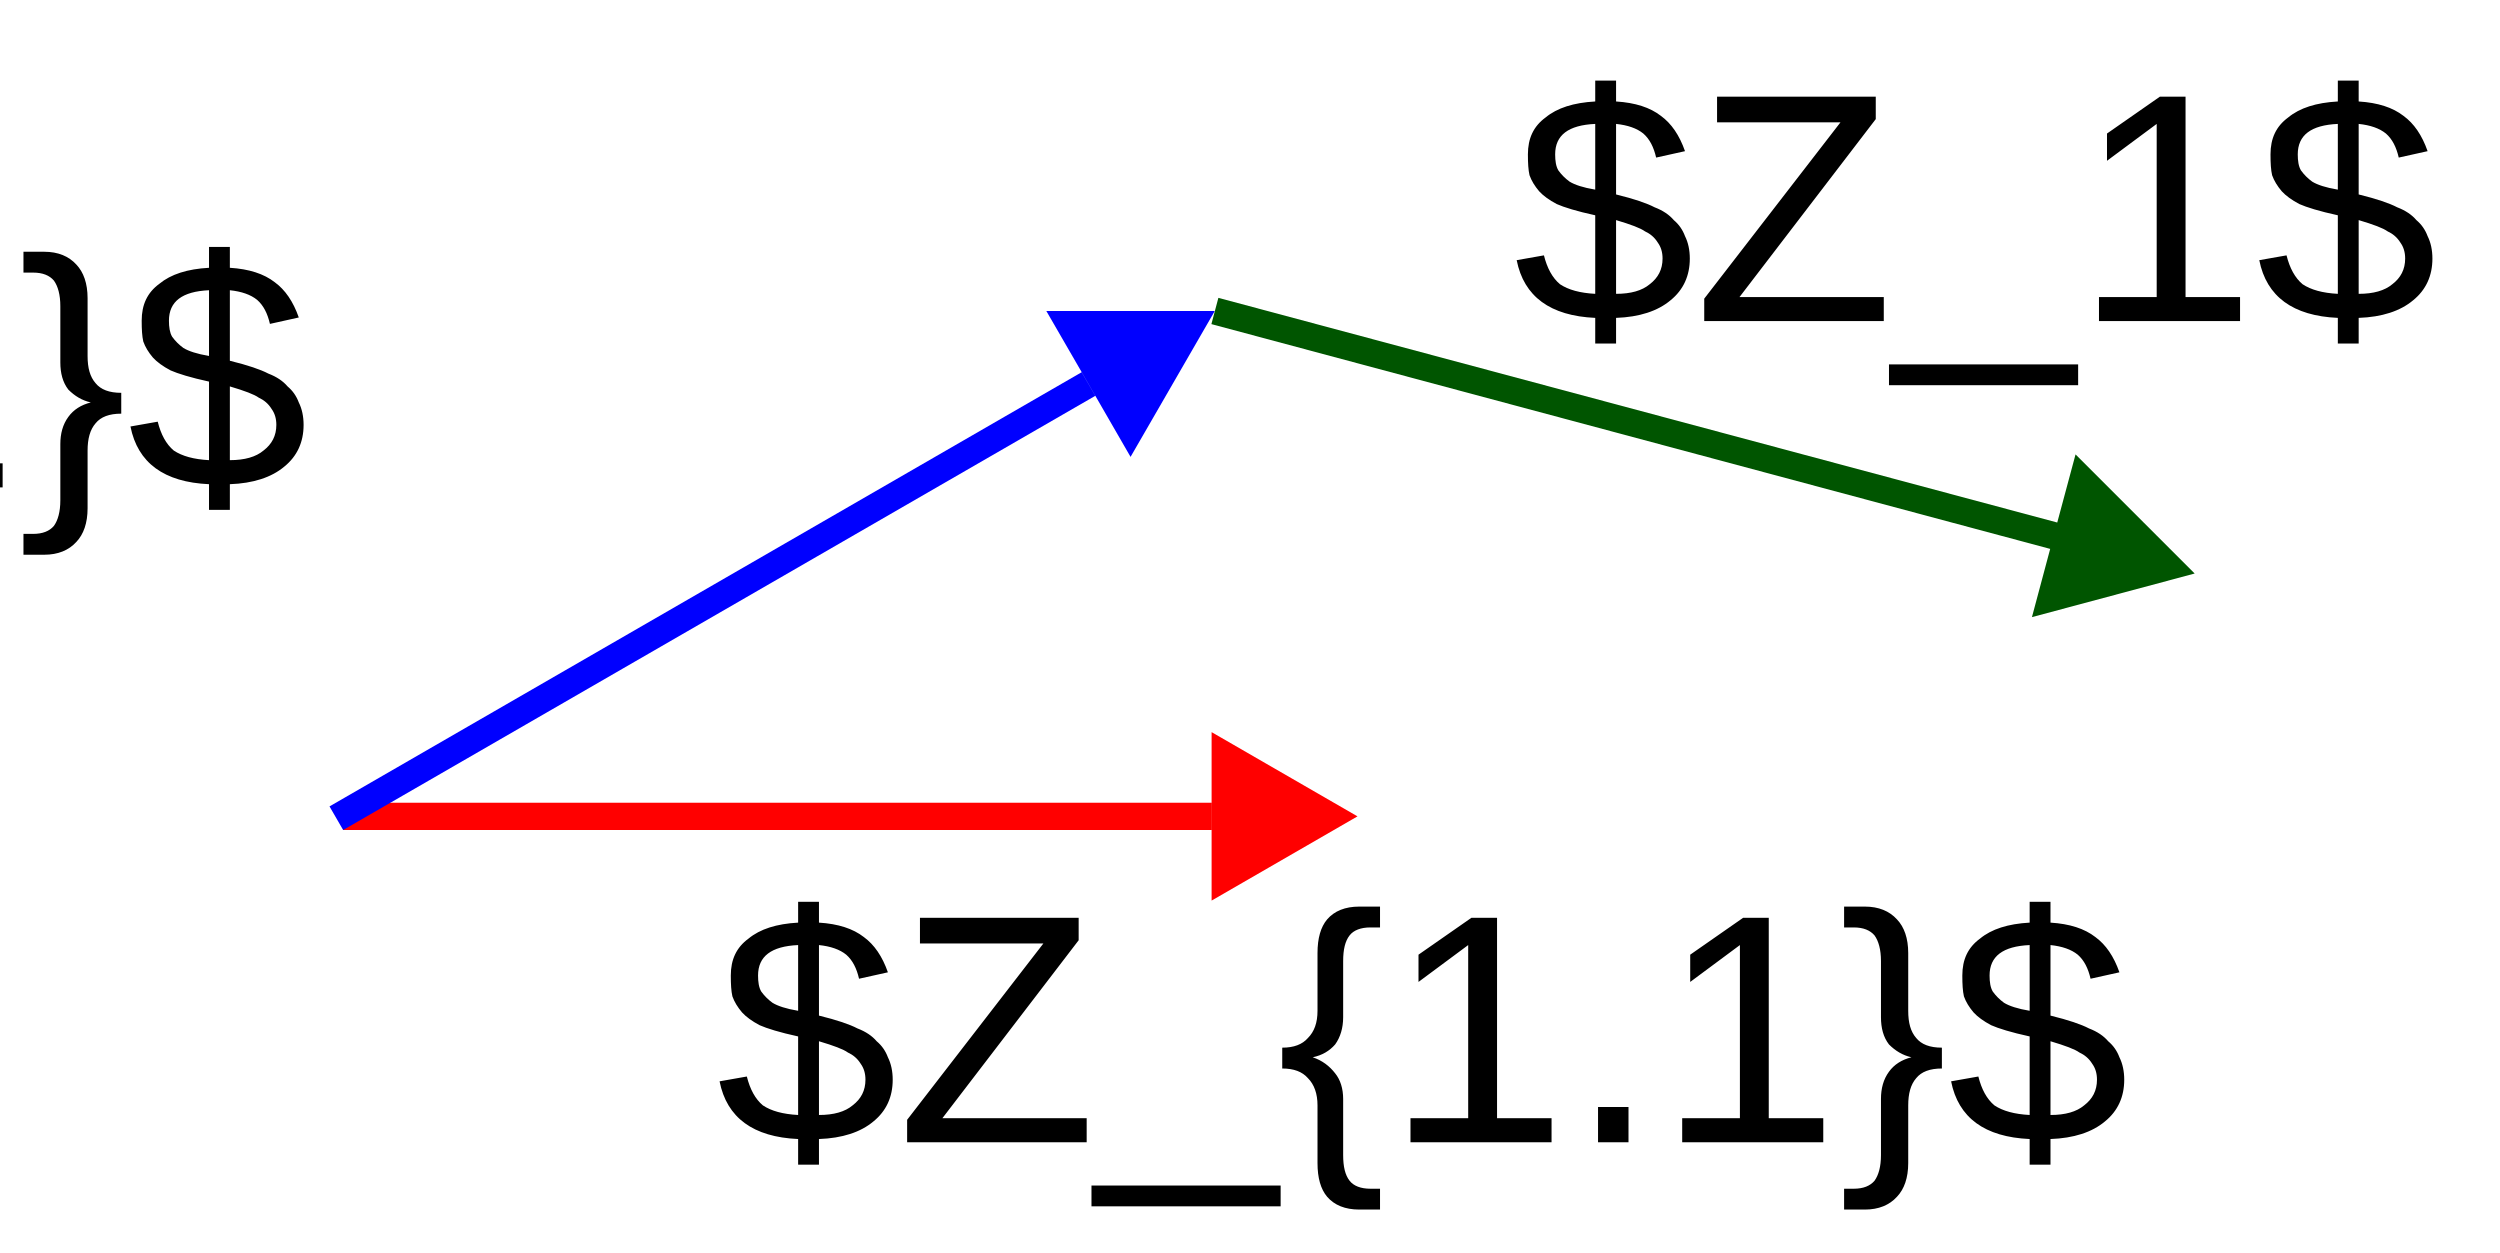
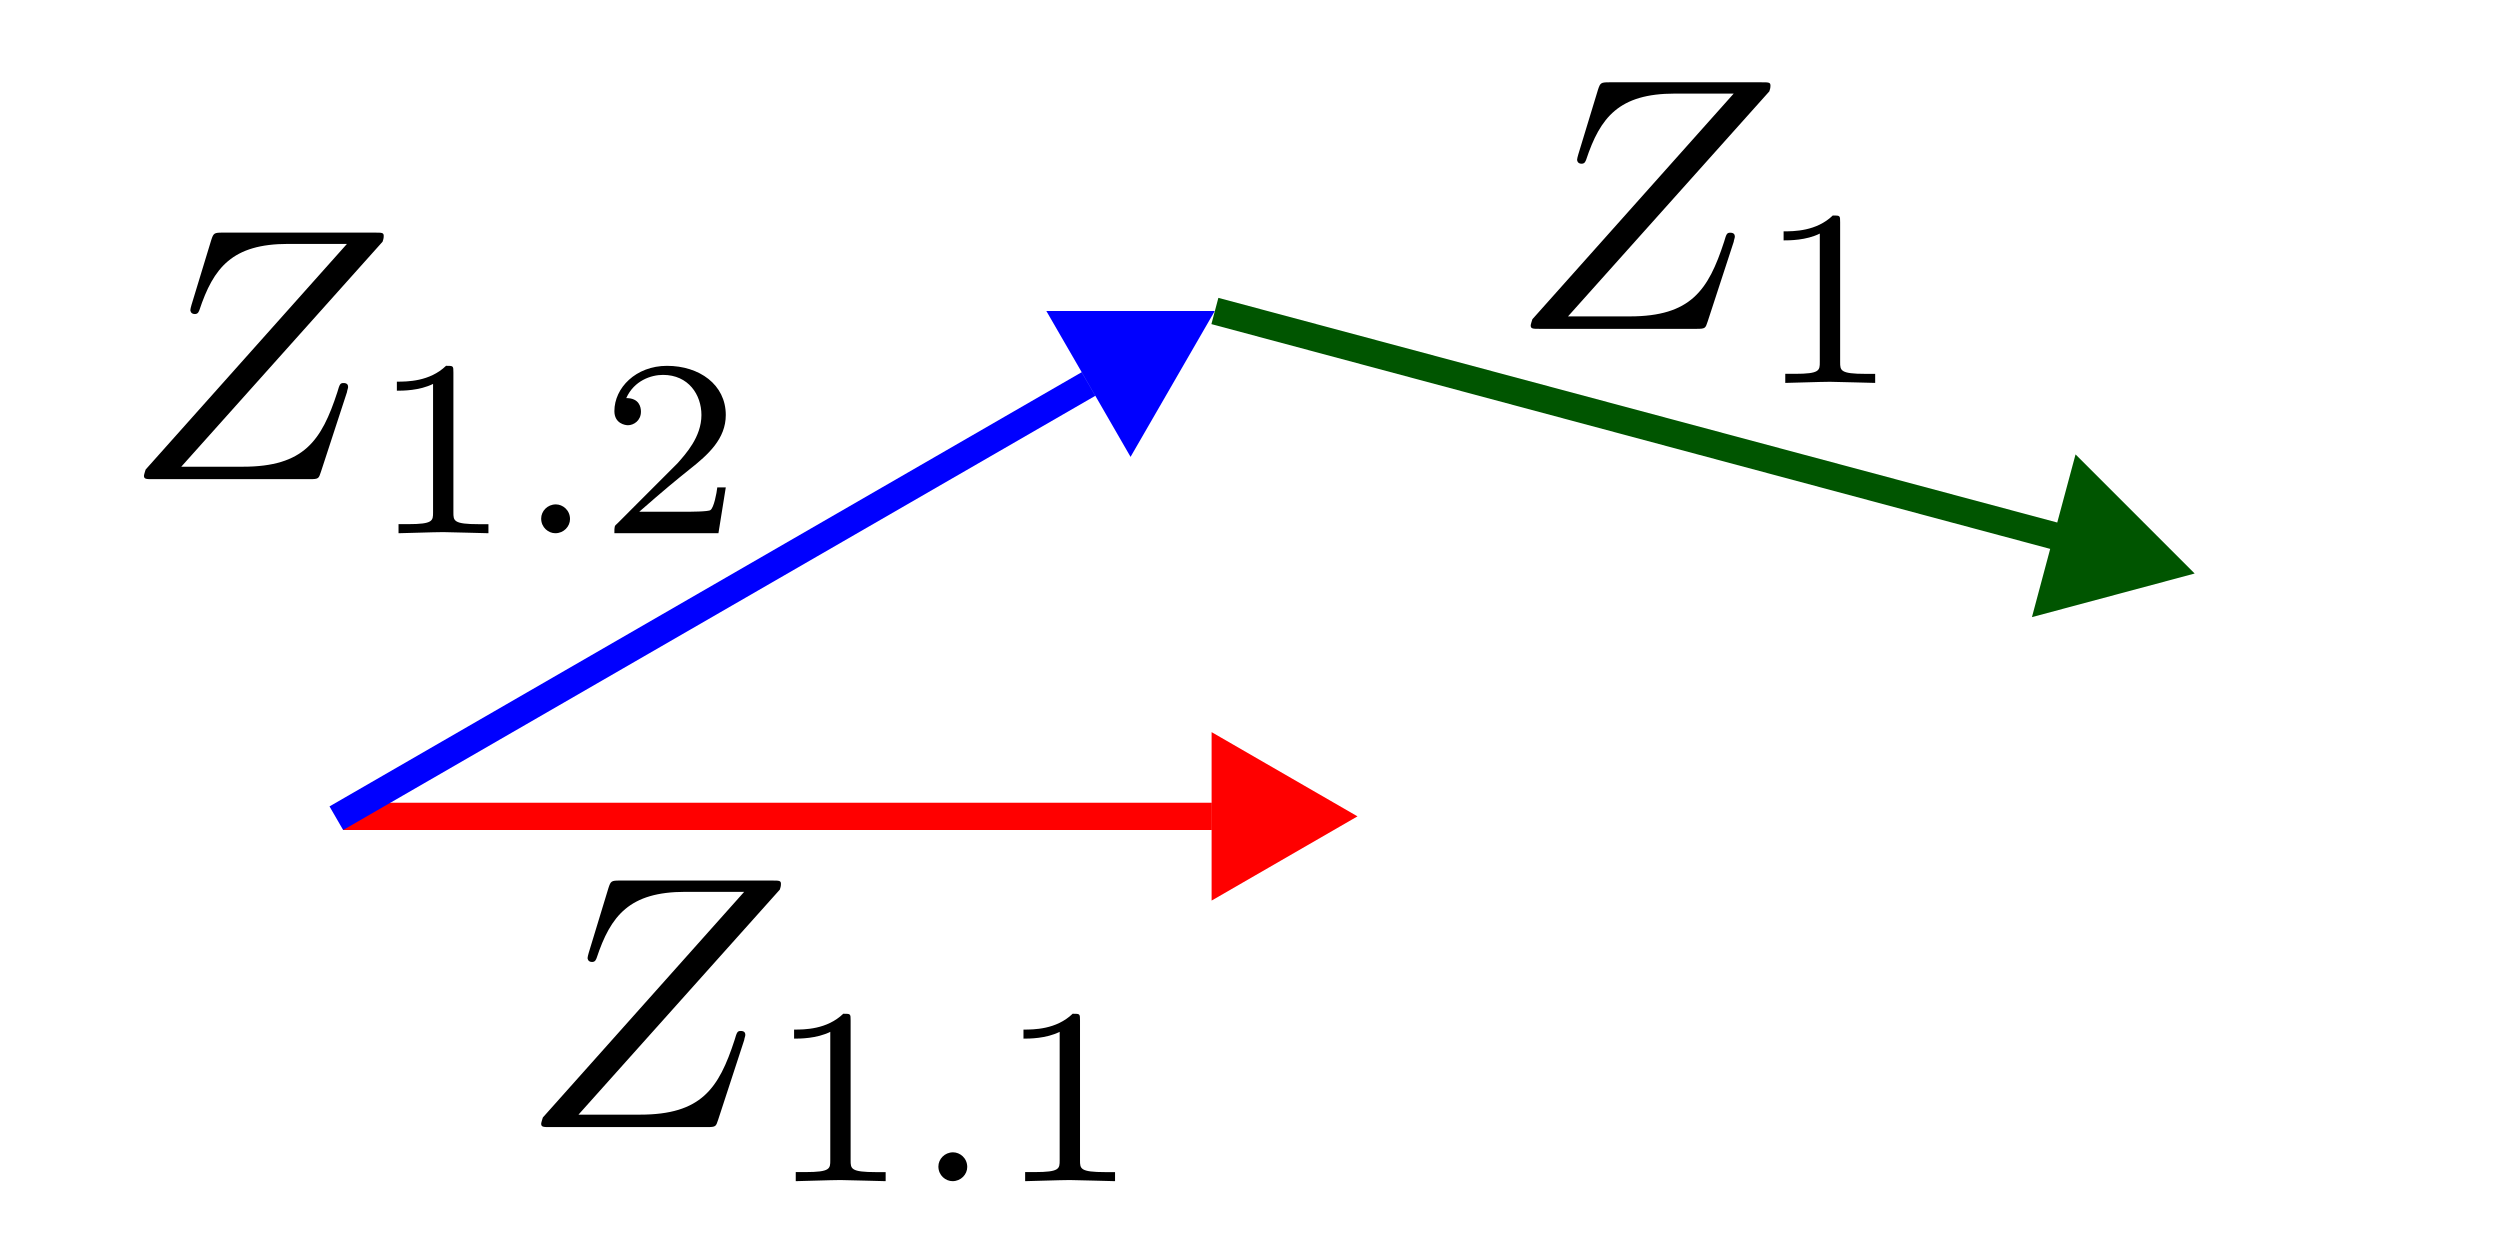
<svg xmlns="http://www.w3.org/2000/svg" id="svg8" version="1.1" viewBox="0 0 24.368 12.208" height="12.208mm" width="24.368mm">
  <defs id="defs2" />
  <g style="display:inline" transform="translate(113.6329,-60.18729)" id="layer1" />
-   <g transform="translate(-6.314242,-29.85076)" id="layer2">
+   <g transform="translate(-6.31424, -29.8508)" id="layer2">
    <path id="path825" d="M 18.124,36.987 V 37.808 38.629 L 19.546,37.808 Z m -8.466,0.688 v 0.266 h 8.465 v -0.266 z" style="color:#000000;font-style:normal;font-variant:normal;font-weight:normal;font-stretch:normal;font-size:medium;line-height:normal;font-family:sans-serif;font-variant-ligatures:normal;font-variant-position:normal;font-variant-caps:normal;font-variant-numeric:normal;font-variant-alternates:normal;font-feature-settings:normal;text-indent:0;text-align:start;text-decoration:none;text-decoration-line:none;text-decoration-style:solid;text-decoration-color:#000000;letter-spacing:normal;word-spacing:normal;text-transform:none;writing-mode:lr-tb;direction:ltr;text-orientation:mixed;dominant-baseline:auto;baseline-shift:baseline;text-anchor:start;white-space:normal;shape-padding:0;clip-rule:nonzero;display:inline;overflow:visible;visibility:visible;opacity:1;isolation:auto;mix-blend-mode:normal;color-interpolation:sRGB;color-interpolation-filters:linearRGB;solid-color:#000000;solid-opacity:1;vector-effect:none;fill:#ff0000;fill-opacity:1;fill-rule:nonzero;stroke:none;stroke-width:0.265px;stroke-linecap:butt;stroke-linejoin:miter;stroke-miterlimit:4;stroke-dasharray:none;stroke-dashoffset:0;stroke-opacity:1;color-rendering:auto;image-rendering:auto;shape-rendering:auto;text-rendering:auto;enable-background:accumulate" />
    <path style="color:#000000;font-style:normal;font-variant:normal;font-weight:normal;font-stretch:normal;font-size:medium;line-height:normal;font-family:sans-serif;font-variant-ligatures:normal;font-variant-position:normal;font-variant-caps:normal;font-variant-numeric:normal;font-variant-alternates:normal;font-feature-settings:normal;text-indent:0;text-align:start;text-decoration:none;text-decoration-line:none;text-decoration-style:solid;text-decoration-color:#000000;letter-spacing:normal;word-spacing:normal;text-transform:none;writing-mode:lr-tb;direction:ltr;text-orientation:mixed;dominant-baseline:auto;baseline-shift:baseline;text-anchor:start;white-space:normal;shape-padding:0;clip-rule:nonzero;display:inline;overflow:visible;visibility:visible;opacity:1;isolation:auto;mix-blend-mode:normal;color-interpolation:sRGB;color-interpolation-filters:linearRGB;solid-color:#000000;solid-opacity:1;vector-effect:none;fill:#0000ff;fill-opacity:1;fill-rule:nonzero;stroke:none;stroke-width:0.265px;stroke-linecap:butt;stroke-linejoin:miter;stroke-miterlimit:4;stroke-dasharray:none;stroke-dashoffset:0;stroke-opacity:1;color-rendering:auto;image-rendering:auto;shape-rendering:auto;text-rendering:auto;enable-background:accumulate" d="m 16.513,32.882 0.411,0.711 0.41,0.711 0.821,-1.422 z m -6.987,4.829 0.133,0.23 7.331,-4.232 -0.133,-0.23 z" id="path834" />
    <path id="path836" d="m 26.545,34.28 -0.213,0.793 -0.212,0.793 1.586,-0.425 z m -8.355,-1.526 -0.034,0.128 -0.034,0.128 8.176,2.191 0.069,-0.257 z" style="color:#000000;font-style:normal;font-variant:normal;font-weight:normal;font-stretch:normal;font-size:medium;line-height:normal;font-family:sans-serif;font-variant-ligatures:normal;font-variant-position:normal;font-variant-caps:normal;font-variant-numeric:normal;font-variant-alternates:normal;font-feature-settings:normal;text-indent:0;text-align:start;text-decoration:none;text-decoration-line:none;text-decoration-style:solid;text-decoration-color:#000000;letter-spacing:normal;word-spacing:normal;text-transform:none;writing-mode:lr-tb;direction:ltr;text-orientation:mixed;dominant-baseline:auto;baseline-shift:baseline;text-anchor:start;white-space:normal;shape-padding:0;clip-rule:nonzero;display:inline;overflow:visible;visibility:visible;opacity:1;isolation:auto;mix-blend-mode:normal;color-interpolation:sRGB;color-interpolation-filters:linearRGB;solid-color:#000000;solid-opacity:1;vector-effect:none;fill:#005500;fill-opacity:1;fill-rule:nonzero;stroke:none;stroke-width:0.265px;stroke-linecap:butt;stroke-linejoin:miter;stroke-miterlimit:4;stroke-dasharray:none;stroke-dashoffset:0;stroke-opacity:1;color-rendering:auto;image-rendering:auto;shape-rendering:auto;text-rendering:auto;enable-background:accumulate" />
-     <text id="text840" y="32.979" x="21.067" style="font-style:normal;font-variant:normal;font-weight:bold;font-stretch:normal;font-size:3.175px;line-height:1.25;font-family:Arial;-inkscape-font-specification:'Arial Bold';letter-spacing:0px;word-spacing:0px;fill:#000000;fill-opacity:1;stroke:none;stroke-width:0.265" xml:space="preserve">
-       <tspan style="font-style:normal;font-variant:normal;font-weight:normal;font-stretch:normal;font-family:Arial;-inkscape-font-specification:Arial;stroke-width:0.265" y="32.979" x="21.067" id="tspan838">$Z_1$</tspan>
+     <text xml:space="preserve" style="font-style:normal;font-variant:normal;font-weight:bold;font-stretch:normal;font-size:3.175px;line-height:1.25;font-family:Arial;-inkscape-font-specification:'Arial Bold';letter-spacing:0px;word-spacing:0px;fill:#000000;fill-opacity:1;stroke:none;stroke-width:0.265" x="13.295" y="40.984" id="text844">
+       <tspan id="tspan842" x="13.295" y="40.984" style="font-style:normal;font-variant:normal;font-weight:normal;font-stretch:normal;font-family:Arial;-inkscape-font-specification:Arial;stroke-width:0.265" />
    </text>
-     <text xml:space="preserve" style="font-style:normal;font-variant:normal;font-weight:bold;font-stretch:normal;font-size:3.175px;line-height:1.25;font-family:Arial;-inkscape-font-specification:'Arial Bold';letter-spacing:0px;word-spacing:0px;fill:#000000;fill-opacity:1;stroke:none;stroke-width:0.265" x="13.295" y="40.984" id="text844">
-       <tspan id="tspan842" x="13.295" y="40.984" style="font-style:normal;font-variant:normal;font-weight:normal;font-stretch:normal;font-family:Arial;-inkscape-font-specification:Arial;stroke-width:0.265">$Z_{1.1}$</tspan>
-     </text>
-     <text id="text848" y="34.6" x="13.731" style="font-style:normal;font-variant:normal;font-weight:bold;font-stretch:normal;font-size:3.175px;line-height:1.25;font-family:Arial;-inkscape-font-specification:'Arial Bold';text-align:end;letter-spacing:0px;word-spacing:0px;text-anchor:end;fill:#000000;fill-opacity:1;stroke:none;stroke-width:0.265" xml:space="preserve">
-       <tspan style="font-style:normal;font-variant:normal;font-weight:normal;font-stretch:normal;font-family:Arial;-inkscape-font-specification:Arial;text-align:end;text-anchor:end;stroke-width:0.265" y="34.6" x="13.731" id="tspan846">$Z_{1.2}$</tspan>
-     </text>
+     <g transform="translate(11.58919,38.4335)" id="g1">
+       <g fill="#000000" fill-opacity="1" id="g4" transform="matrix(0.352778,0,0,0.352778,-0.907036,-0.701146)">
+         <g id="use3" transform="translate(1.993,8.8)">
+           <path d="m 7.172,-6.562 c 0.016,-0.047 0.031,-0.094 0.031,-0.156 0,-0.094 -0.047,-0.094 -0.25,-0.094 H 2.75 c -0.234,0 -0.25,0.016 -0.312,0.203 L 1.891,-4.812 c -0.016,0.047 -0.031,0.125 -0.031,0.141 0,0 0,0.109 0.125,0.109 0.094,0 0.109,-0.078 0.125,-0.109 C 2.5,-5.844 3.016,-6.5 4.562,-6.5 h 1.625 L 0.625,-0.266 c 0,0 -0.047,0.141 -0.047,0.172 C 0.578,0 0.641,0 0.828,0 H 5.156 c 0.25,0 0.25,-0.016 0.312,-0.203 L 6.188,-2.406 c 0,-0.031 0.031,-0.109 0.031,-0.141 0,-0.062 -0.031,-0.109 -0.125,-0.109 -0.094,0 -0.109,0.031 -0.172,0.25 C 5.484,-1.062 5,-0.344 3.312,-0.344 H 1.609 Z m 0,0" id="path7" />
+         </g>
+       </g>
+       <g fill="#000000" fill-opacity="1" id="g5" transform="matrix(0.352778,0,0,0.352778,-0.907036,-0.701146)">
+         <g id="use4" transform="translate(8.793,10.294)">
+           <path d="m 2.328,-4.438 c 0,-0.188 0,-0.188 -0.203,-0.188 -0.453,0.438 -1.078,0.438 -1.359,0.438 v 0.25 c 0.156,0 0.625,0 1,-0.188 v 3.547 c 0,0.234 0,0.328 -0.688,0.328 H 0.812 V 0 c 0.125,0 0.984,-0.031 1.234,-0.031 0.219,0 1.094,0.031 1.25,0.031 V -0.25 H 3.031 c -0.703,0 -0.703,-0.094 -0.703,-0.328 z m 0,0" id="path8" />
+         </g>
+       </g>
+       <g fill="#000000" fill-opacity="1" id="g6" transform="matrix(0.352778,0,0,0.352778,-0.907036,-0.701146)">
+         <g id="use5" transform="translate(12.765,10.294)">
+           <path d="m 1.578,-0.391 c 0,-0.25 -0.203,-0.406 -0.391,-0.406 -0.234,0 -0.406,0.188 -0.406,0.391 0,0.25 0.203,0.406 0.391,0.406 0.234,0 0.406,-0.188 0.406,-0.391 z m 0,0" id="path9" />
+         </g>
+       </g>
+       <g fill="#000000" fill-opacity="1" id="g7" transform="matrix(0.352778,0,0,0.352778,-0.907036,-0.701146)">
+         <g id="use6" transform="translate(15.131,10.294)">
+           <path d="m 2.328,-4.438 c 0,-0.188 0,-0.188 -0.203,-0.188 -0.453,0.438 -1.078,0.438 -1.359,0.438 v 0.25 c 0.156,0 0.625,0 1,-0.188 v 3.547 c 0,0.234 0,0.328 -0.688,0.328 H 0.812 V 0 c 0.125,0 0.984,-0.031 1.234,-0.031 0.219,0 1.094,0.031 1.25,0.031 V -0.25 H 3.031 c -0.703,0 -0.703,-0.094 -0.703,-0.328 z m 0,0" id="path10" />
+         </g>
+       </g>
+     </g>
+     <g transform="translate(7.717408,32.11797)" id="g14">
+       <g fill="#000000" fill-opacity="1" id="g3" transform="matrix(0.352778,0,0,0.352778,-0.907036,-0.701146)">
+         <g id="g2" transform="translate(1.993,8.8)">
+           <path d="m 7.172,-6.562 c 0.016,-0.047 0.031,-0.094 0.031,-0.156 0,-0.094 -0.047,-0.094 -0.25,-0.094 H 2.75 c -0.234,0 -0.25,0.016 -0.312,0.203 L 1.891,-4.812 c -0.016,0.047 -0.031,0.125 -0.031,0.141 0,0 0,0.109 0.125,0.109 0.094,0 0.109,-0.078 0.125,-0.109 C 2.5,-5.844 3.016,-6.5 4.562,-6.5 h 1.625 L 0.625,-0.266 c 0,0 -0.047,0.141 -0.047,0.172 C 0.578,0 0.641,0 0.828,0 H 5.156 c 0.25,0 0.25,-0.016 0.312,-0.203 L 6.188,-2.406 c 0,-0.031 0.031,-0.109 0.031,-0.141 0,-0.062 -0.031,-0.109 -0.125,-0.109 -0.094,0 -0.109,0.031 -0.172,0.25 C 5.484,-1.062 5,-0.344 3.312,-0.344 H 1.609 Z m 0,0" id="path1" />
+         </g>
+       </g>
+       <g fill="#000000" fill-opacity="1" id="g9" transform="matrix(0.352778,0,0,0.352778,-0.907036,-0.701146)">
+         <g id="g8" transform="translate(8.793,10.294)">
+           <path d="m 2.328,-4.438 c 0,-0.188 0,-0.188 -0.203,-0.188 -0.453,0.438 -1.078,0.438 -1.359,0.438 v 0.25 c 0.156,0 0.625,0 1,-0.188 v 3.547 c 0,0.234 0,0.328 -0.688,0.328 H 0.812 V 0 c 0.125,0 0.984,-0.031 1.234,-0.031 0.219,0 1.094,0.031 1.25,0.031 V -0.25 H 3.031 c -0.703,0 -0.703,-0.094 -0.703,-0.328 z m 0,0" id="path3" />
+         </g>
+       </g>
+       <g fill="#000000" fill-opacity="1" id="g12" transform="matrix(0.352778,0,0,0.352778,-0.907036,-0.701146)">
+         <g id="g11" transform="translate(12.765,10.294)">
+           <path d="m 1.578,-0.391 c 0,-0.25 -0.203,-0.406 -0.391,-0.406 -0.234,0 -0.406,0.188 -0.406,0.391 0,0.25 0.203,0.406 0.391,0.406 0.234,0 0.406,-0.188 0.406,-0.391 z m 0,0" id="path11" />
+         </g>
+       </g>
+       <g fill="#000000" fill-opacity="1" id="g13" transform="matrix(0.352778,0,0,0.352778,-0.907036,-0.701146)">
+         <g id="use7" transform="translate(15.131,10.294)">
+           <path d="M 3.516,-1.266 H 3.281 c -0.016,0.156 -0.094,0.562 -0.188,0.625 C 3.047,-0.594 2.516,-0.594 2.406,-0.594 H 1.125 c 0.734,-0.641 0.984,-0.844 1.391,-1.172 0.516,-0.406 1,-0.844 1,-1.5 0,-0.844 -0.734,-1.359 -1.625,-1.359 -0.859,0 -1.453,0.609 -1.453,1.25 0,0.344 0.297,0.391 0.375,0.391 0.156,0 0.359,-0.125 0.359,-0.375 0,-0.125 -0.047,-0.375 -0.406,-0.375 C 0.984,-4.219 1.453,-4.375 1.781,-4.375 c 0.703,0 1.062,0.547 1.062,1.109 0,0.609 -0.438,1.078 -0.656,1.328 L 0.516,-0.266 C 0.438,-0.203 0.438,-0.188 0.438,0 h 2.875 z m 0,0" id="path12" />
+         </g>
+       </g>
+     </g>
+     <g transform="translate(21.23421,30.6528)" id="g18">
+       <g fill="#000000" fill-opacity="1" id="g15" transform="matrix(0.352778,0,0,0.352778,-0.907036,-0.701146)">
+         <g id="use2" transform="translate(1.993,8.8)">
+           <path d="m 7.172,-6.562 c 0.016,-0.047 0.031,-0.094 0.031,-0.156 0,-0.094 -0.047,-0.094 -0.25,-0.094 H 2.75 c -0.234,0 -0.25,0.016 -0.312,0.203 L 1.891,-4.812 c -0.016,0.047 -0.031,0.125 -0.031,0.141 0,0 0,0.109 0.125,0.109 0.094,0 0.109,-0.078 0.125,-0.109 C 2.5,-5.844 3.016,-6.5 4.562,-6.5 h 1.625 L 0.625,-0.266 c 0,0 -0.047,0.141 -0.047,0.172 C 0.578,0 0.641,0 0.828,0 H 5.156 c 0.25,0 0.25,-0.016 0.312,-0.203 L 6.188,-2.406 c 0,-0.031 0.031,-0.109 0.031,-0.141 0,-0.062 -0.031,-0.109 -0.125,-0.109 -0.094,0 -0.109,0.031 -0.172,0.25 C 5.484,-1.062 5,-0.344 3.312,-0.344 H 1.609 Z m 0,0" id="path4" />
+         </g>
+       </g>
+       <g fill="#000000" fill-opacity="1" id="g17" transform="matrix(0.352778,0,0,0.352778,-0.907036,-0.701146)">
+         <g id="g16" transform="translate(8.793,10.294)">
+           <path d="m 2.328,-4.438 c 0,-0.188 0,-0.188 -0.203,-0.188 -0.453,0.438 -1.078,0.438 -1.359,0.438 v 0.25 c 0.156,0 0.625,0 1,-0.188 v 3.547 c 0,0.234 0,0.328 -0.688,0.328 H 0.812 V 0 c 0.125,0 0.984,-0.031 1.234,-0.031 0.219,0 1.094,0.031 1.25,0.031 V -0.25 H 3.031 c -0.703,0 -0.703,-0.094 -0.703,-0.328 z m 0,0" id="path5" />
+         </g>
+       </g>
+     </g>
  </g>
  <g transform="translate(-11.13177,-31.87811)" style="display:inline" id="layer3" />
</svg>
